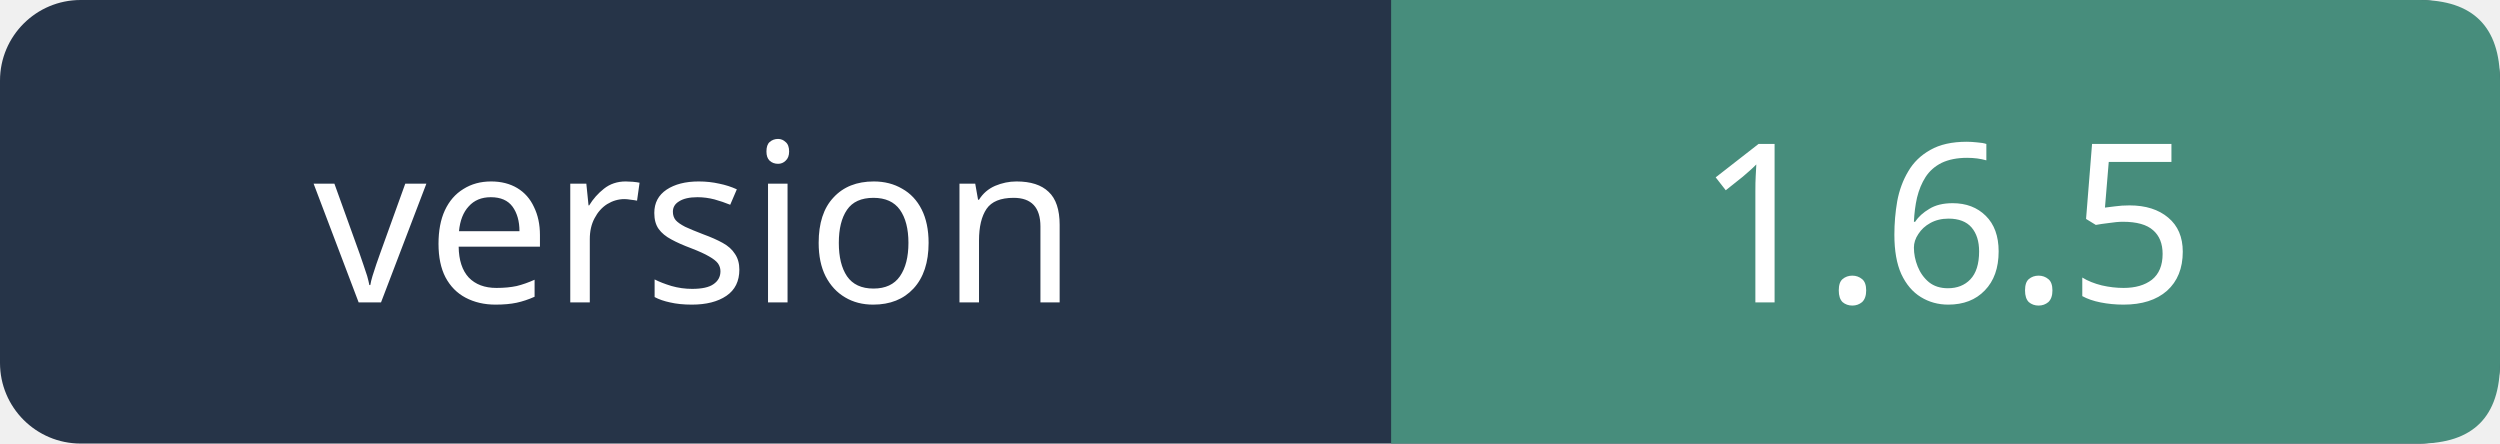
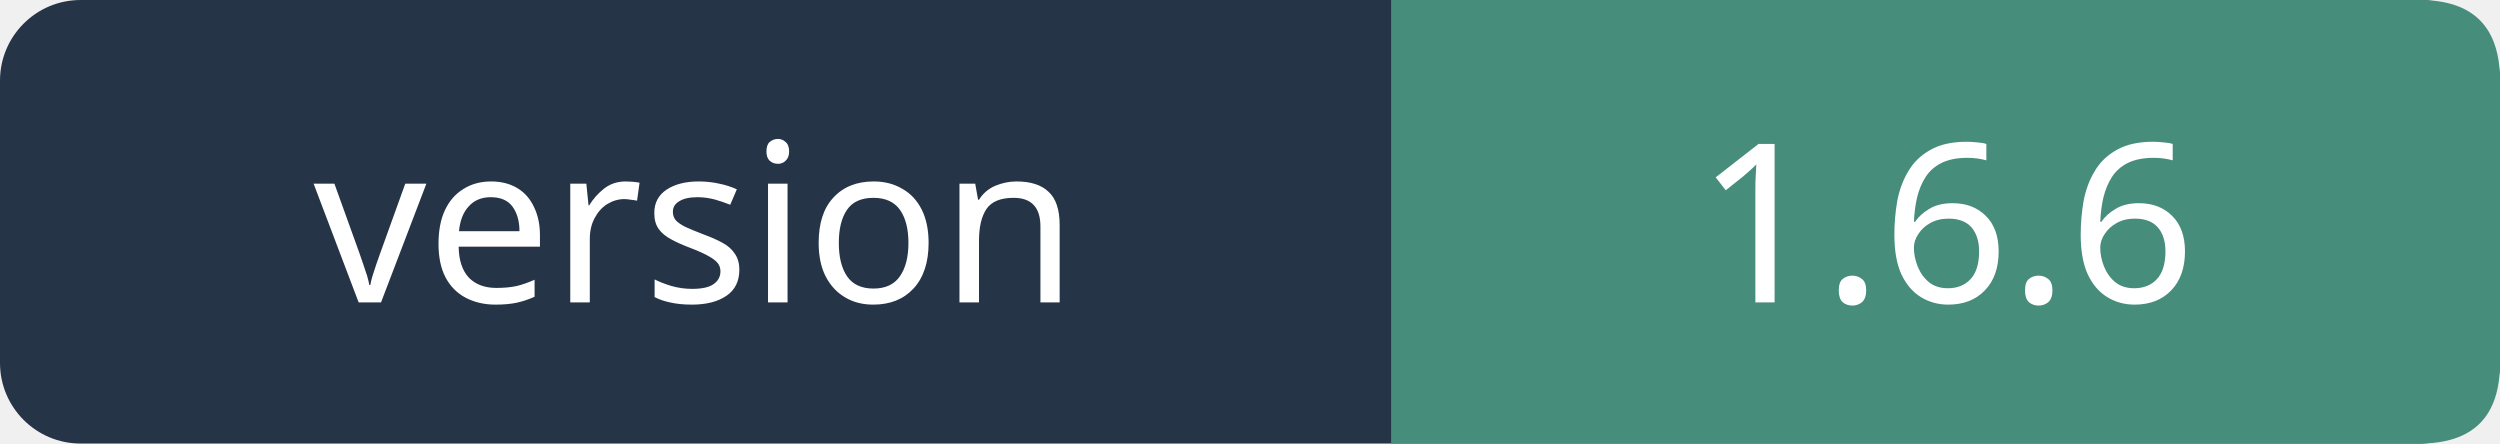
- <svg xmlns="http://www.w3.org/2000/svg" width="124" height="22" role="img" aria-label="version 1.6.5">
+ <svg xmlns="http://www.w3.org/2000/svg" width="124" height="22" role="img" aria-label="version 1.6.6">
  <rect width="124" height="22" rx="4" fill="#263448" />
  <path d="M69,0h51q4,0 4,4v14q0,4 -4,4h-51z" fill="#478d7c" />
  <g fill="#fff" text-anchor="middle" font-family="sans-serif" font-size="11">
    <text x="34.5" y="15">version</text>
-     <text x="96.5" y="15">1.6.5</text>
+     <text x="96.5" y="15">1.6.6</text>
  </g>
</svg>
